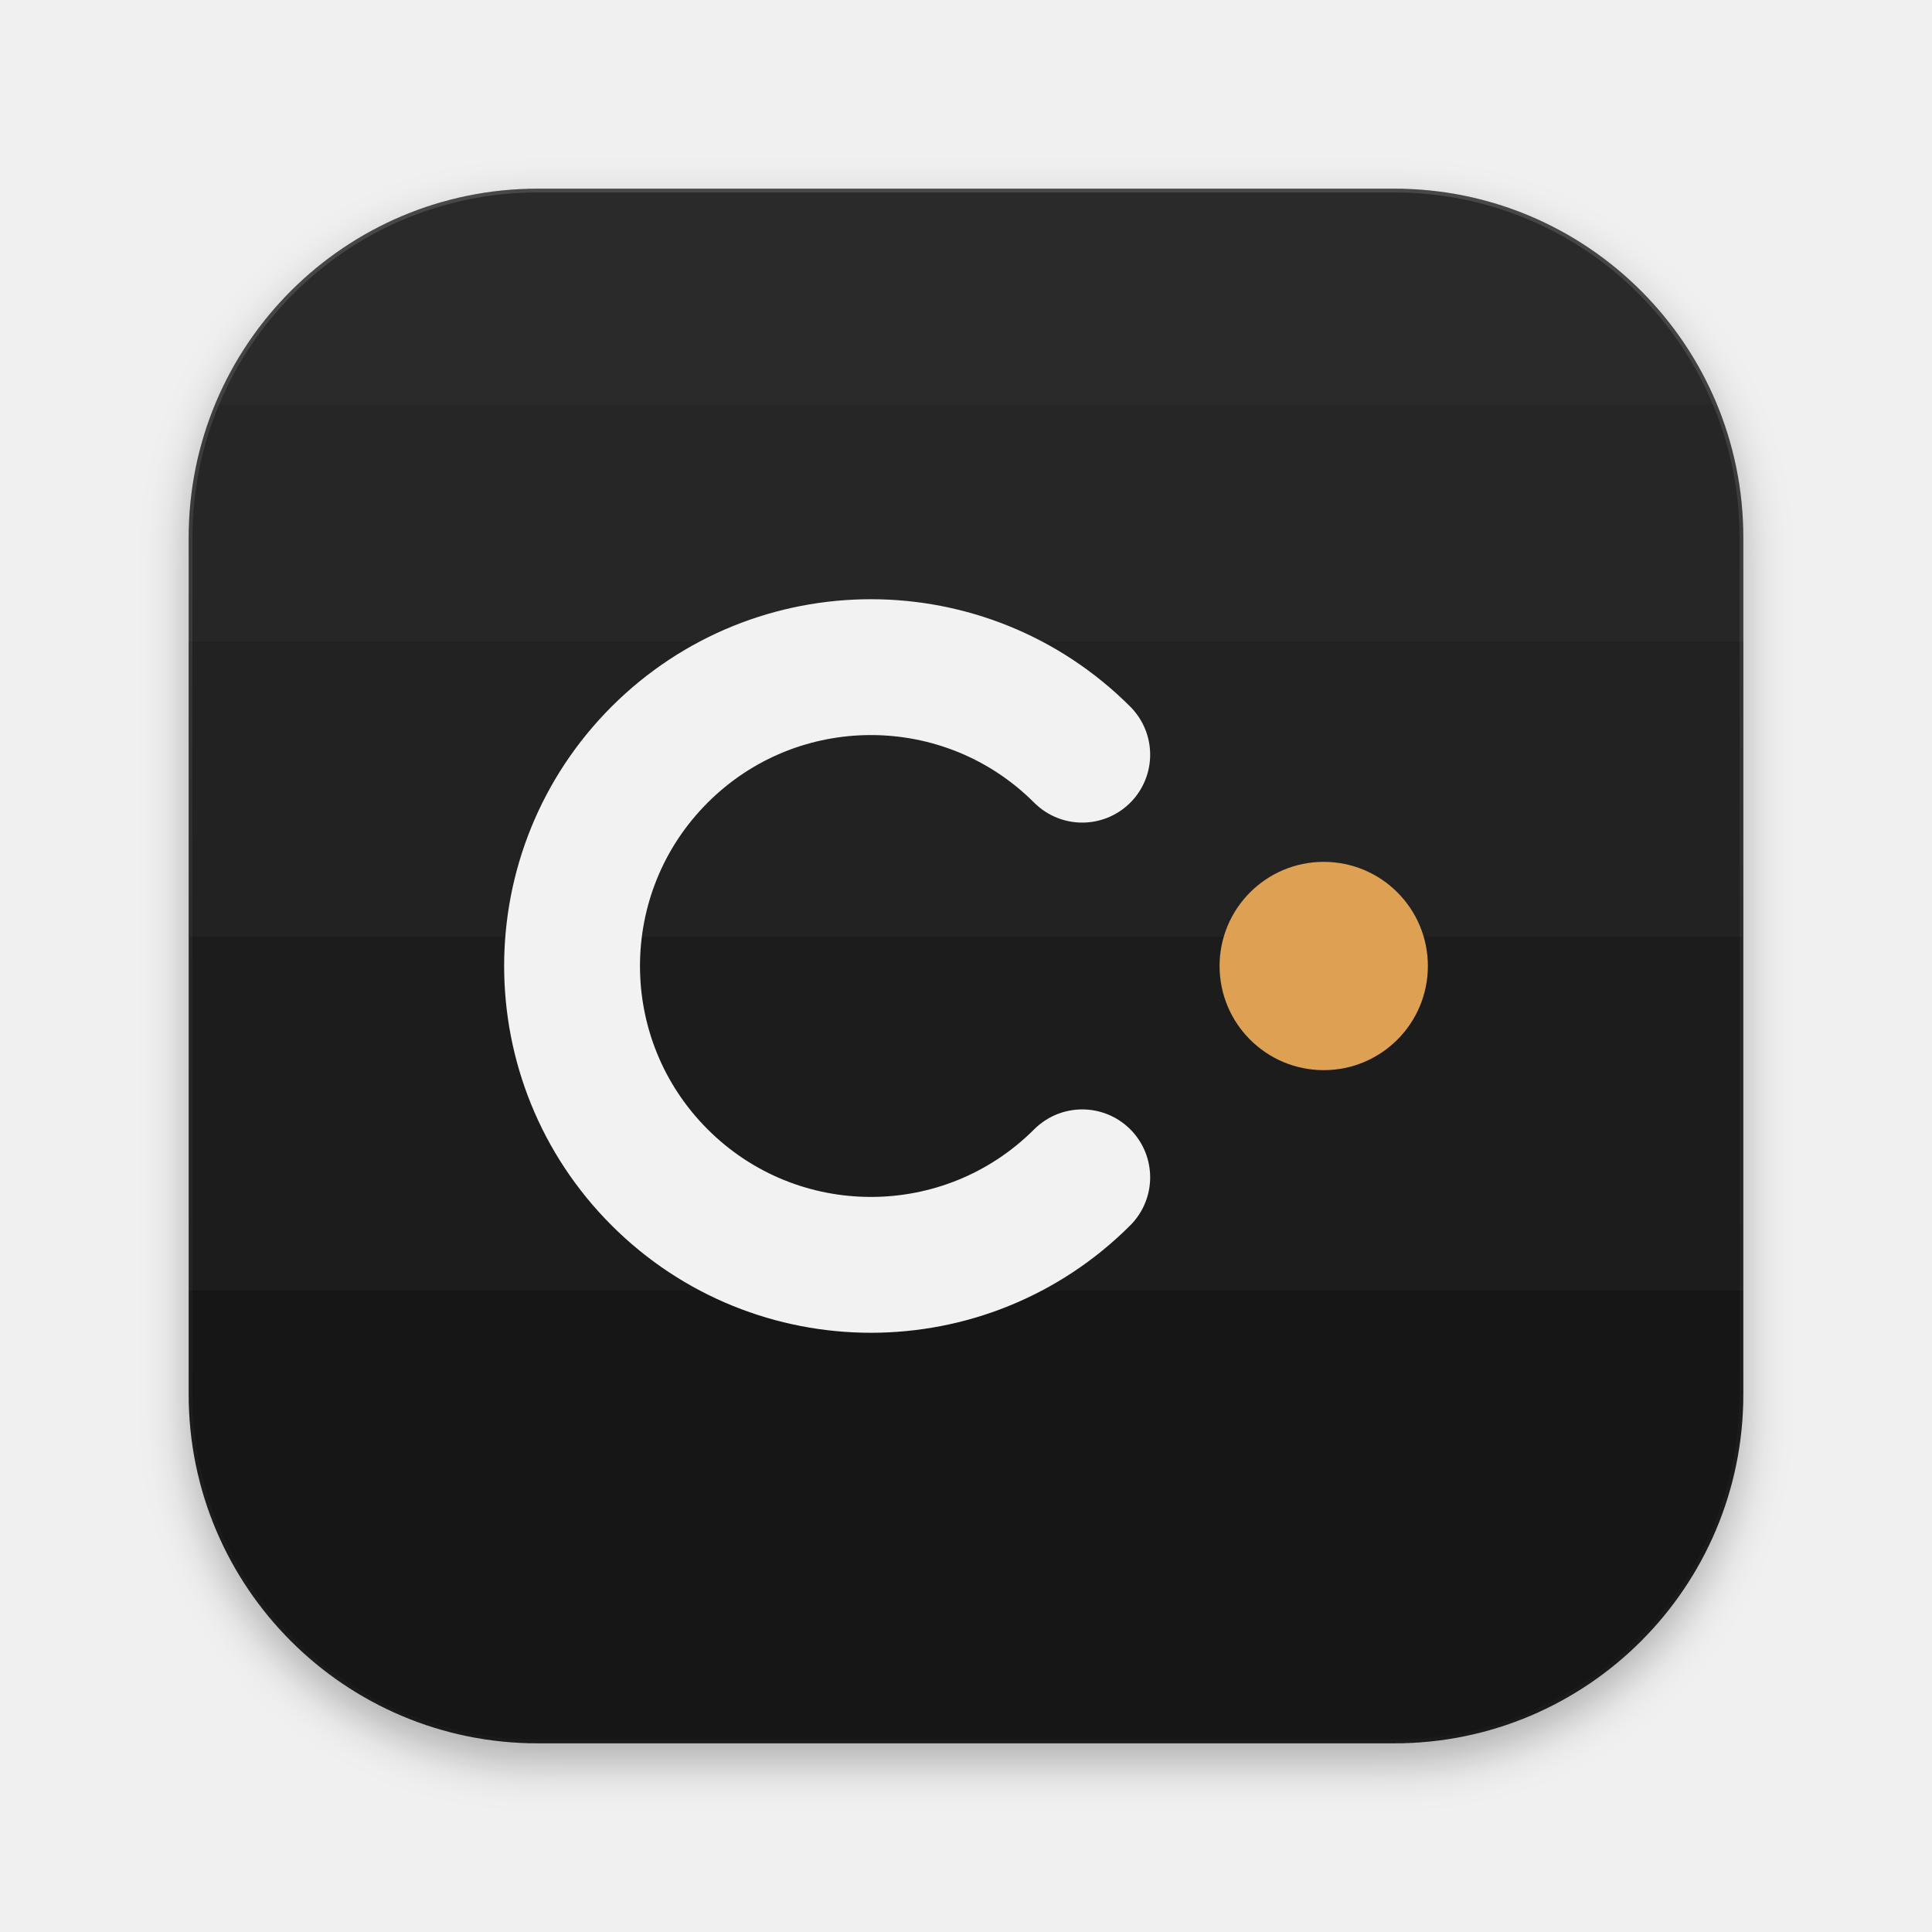
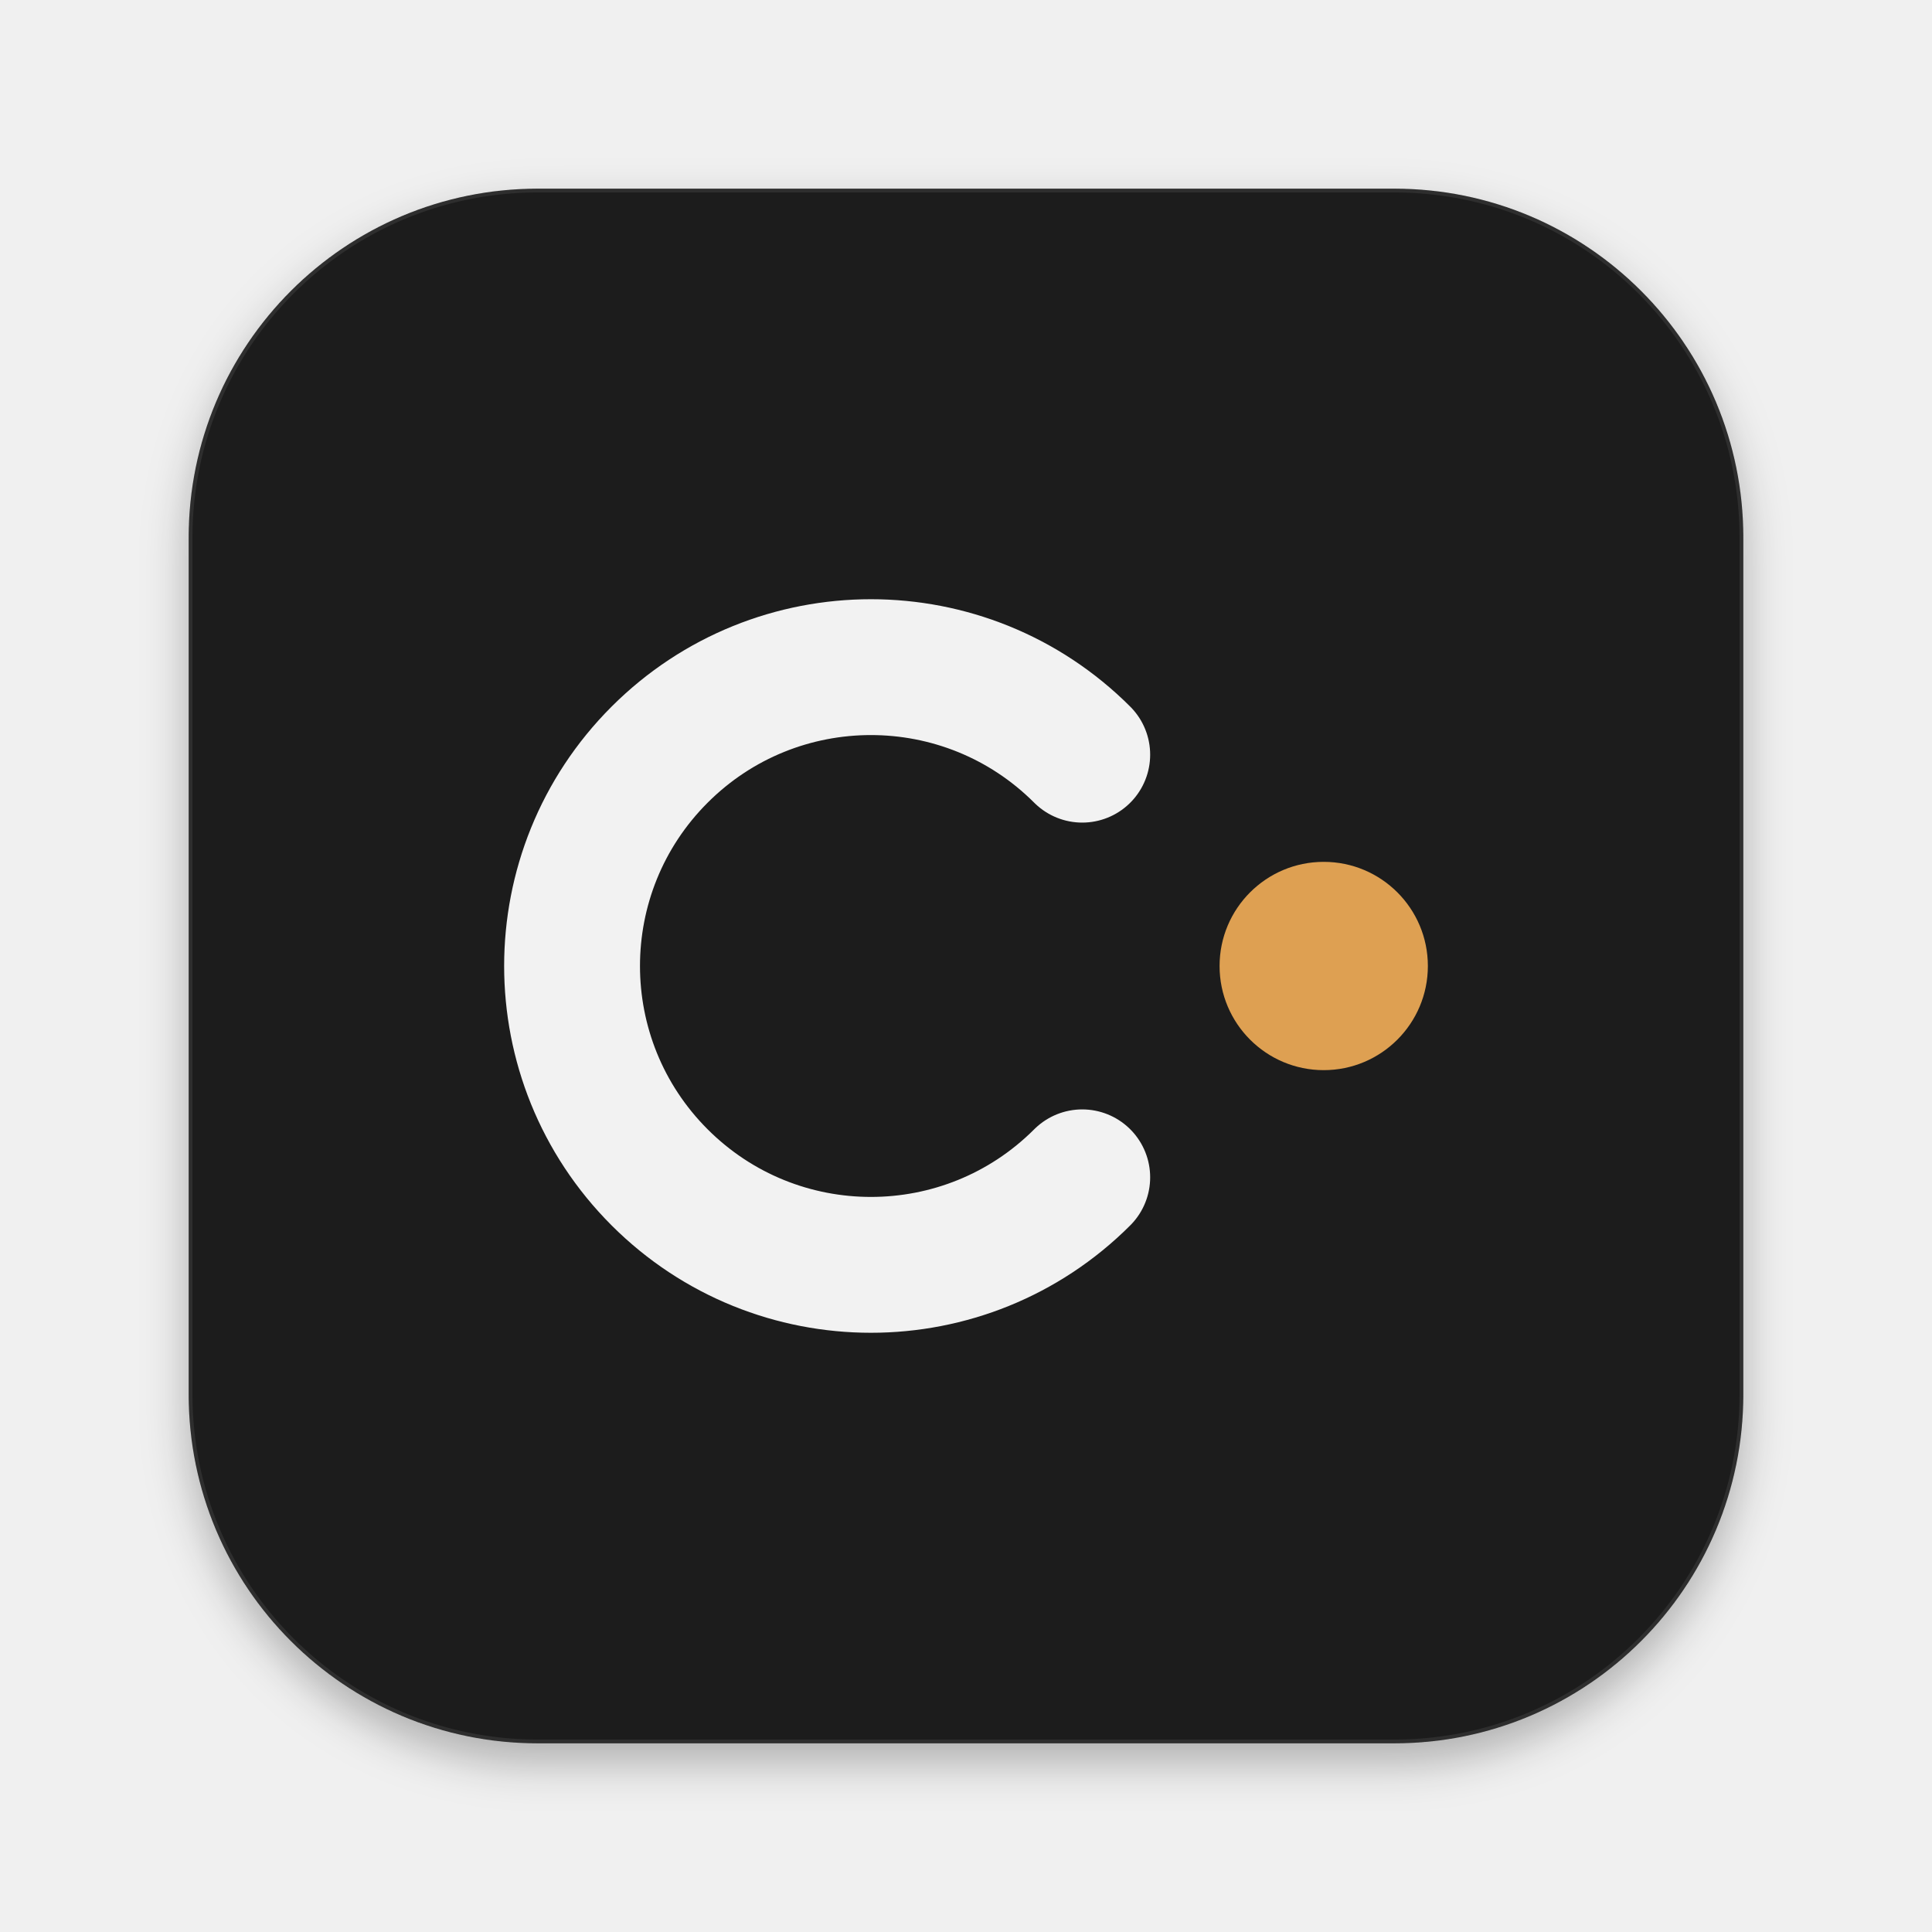
<svg xmlns="http://www.w3.org/2000/svg" viewBox="0 0 1024 1024">
  <defs>
-     <linearGradient id="tile" x1="0" y1="0" x2="0" y2="1">
-       <stop offset="0" stop-color="#2c2c2c" />
-       <stop offset="1" stop-color="#121212" />
-     </linearGradient>
-     <linearGradient id="edge" x1="0" y1="0" x2="0" y2="1">
-       <stop offset="0" stop-color="#fff" stop-opacity=".14" />
-       <stop offset=".5" stop-color="#fff" stop-opacity=".04" />
-       <stop offset="1" stop-color="#fff" stop-opacity=".02" />
-     </linearGradient>
    <filter id="shadow" x="-10%" y="-10%" width="120%" height="125%">
      <feDropShadow dx="0" dy="10" stdDeviation="12" flood-color="#000" flood-opacity=".28" />
    </filter>
  </defs>
-   <rect x="100" y="100" width="824" height="824" rx="185" fill="url(#tile)" filter="url(#shadow)" />
-   <rect x="101" y="101" width="822" height="822" rx="184" fill="none" stroke="url(#edge)" stroke-width="2" />
+   <rect x="100" y="100" width="824" height="824" rx="185" fill="#1c1c1c" filter="url(#shadow)" />
+   <rect x="101" y="101" width="822" height="822" rx="184" fill="none" stroke="#fff" stroke-opacity=".08" stroke-width="2" />
  <g transform="translate(512 512) scale(24) translate(-12 -12)">
    <path d="M14.567 16.667A6.6 6.6 0 1 1 14.567 7.333" fill="none" stroke="#f2f2f2" stroke-width="3" stroke-linecap="round" />
    <circle cx="19.9" cy="12" r="2.3" fill="#dea052" />
  </g>
</svg>
